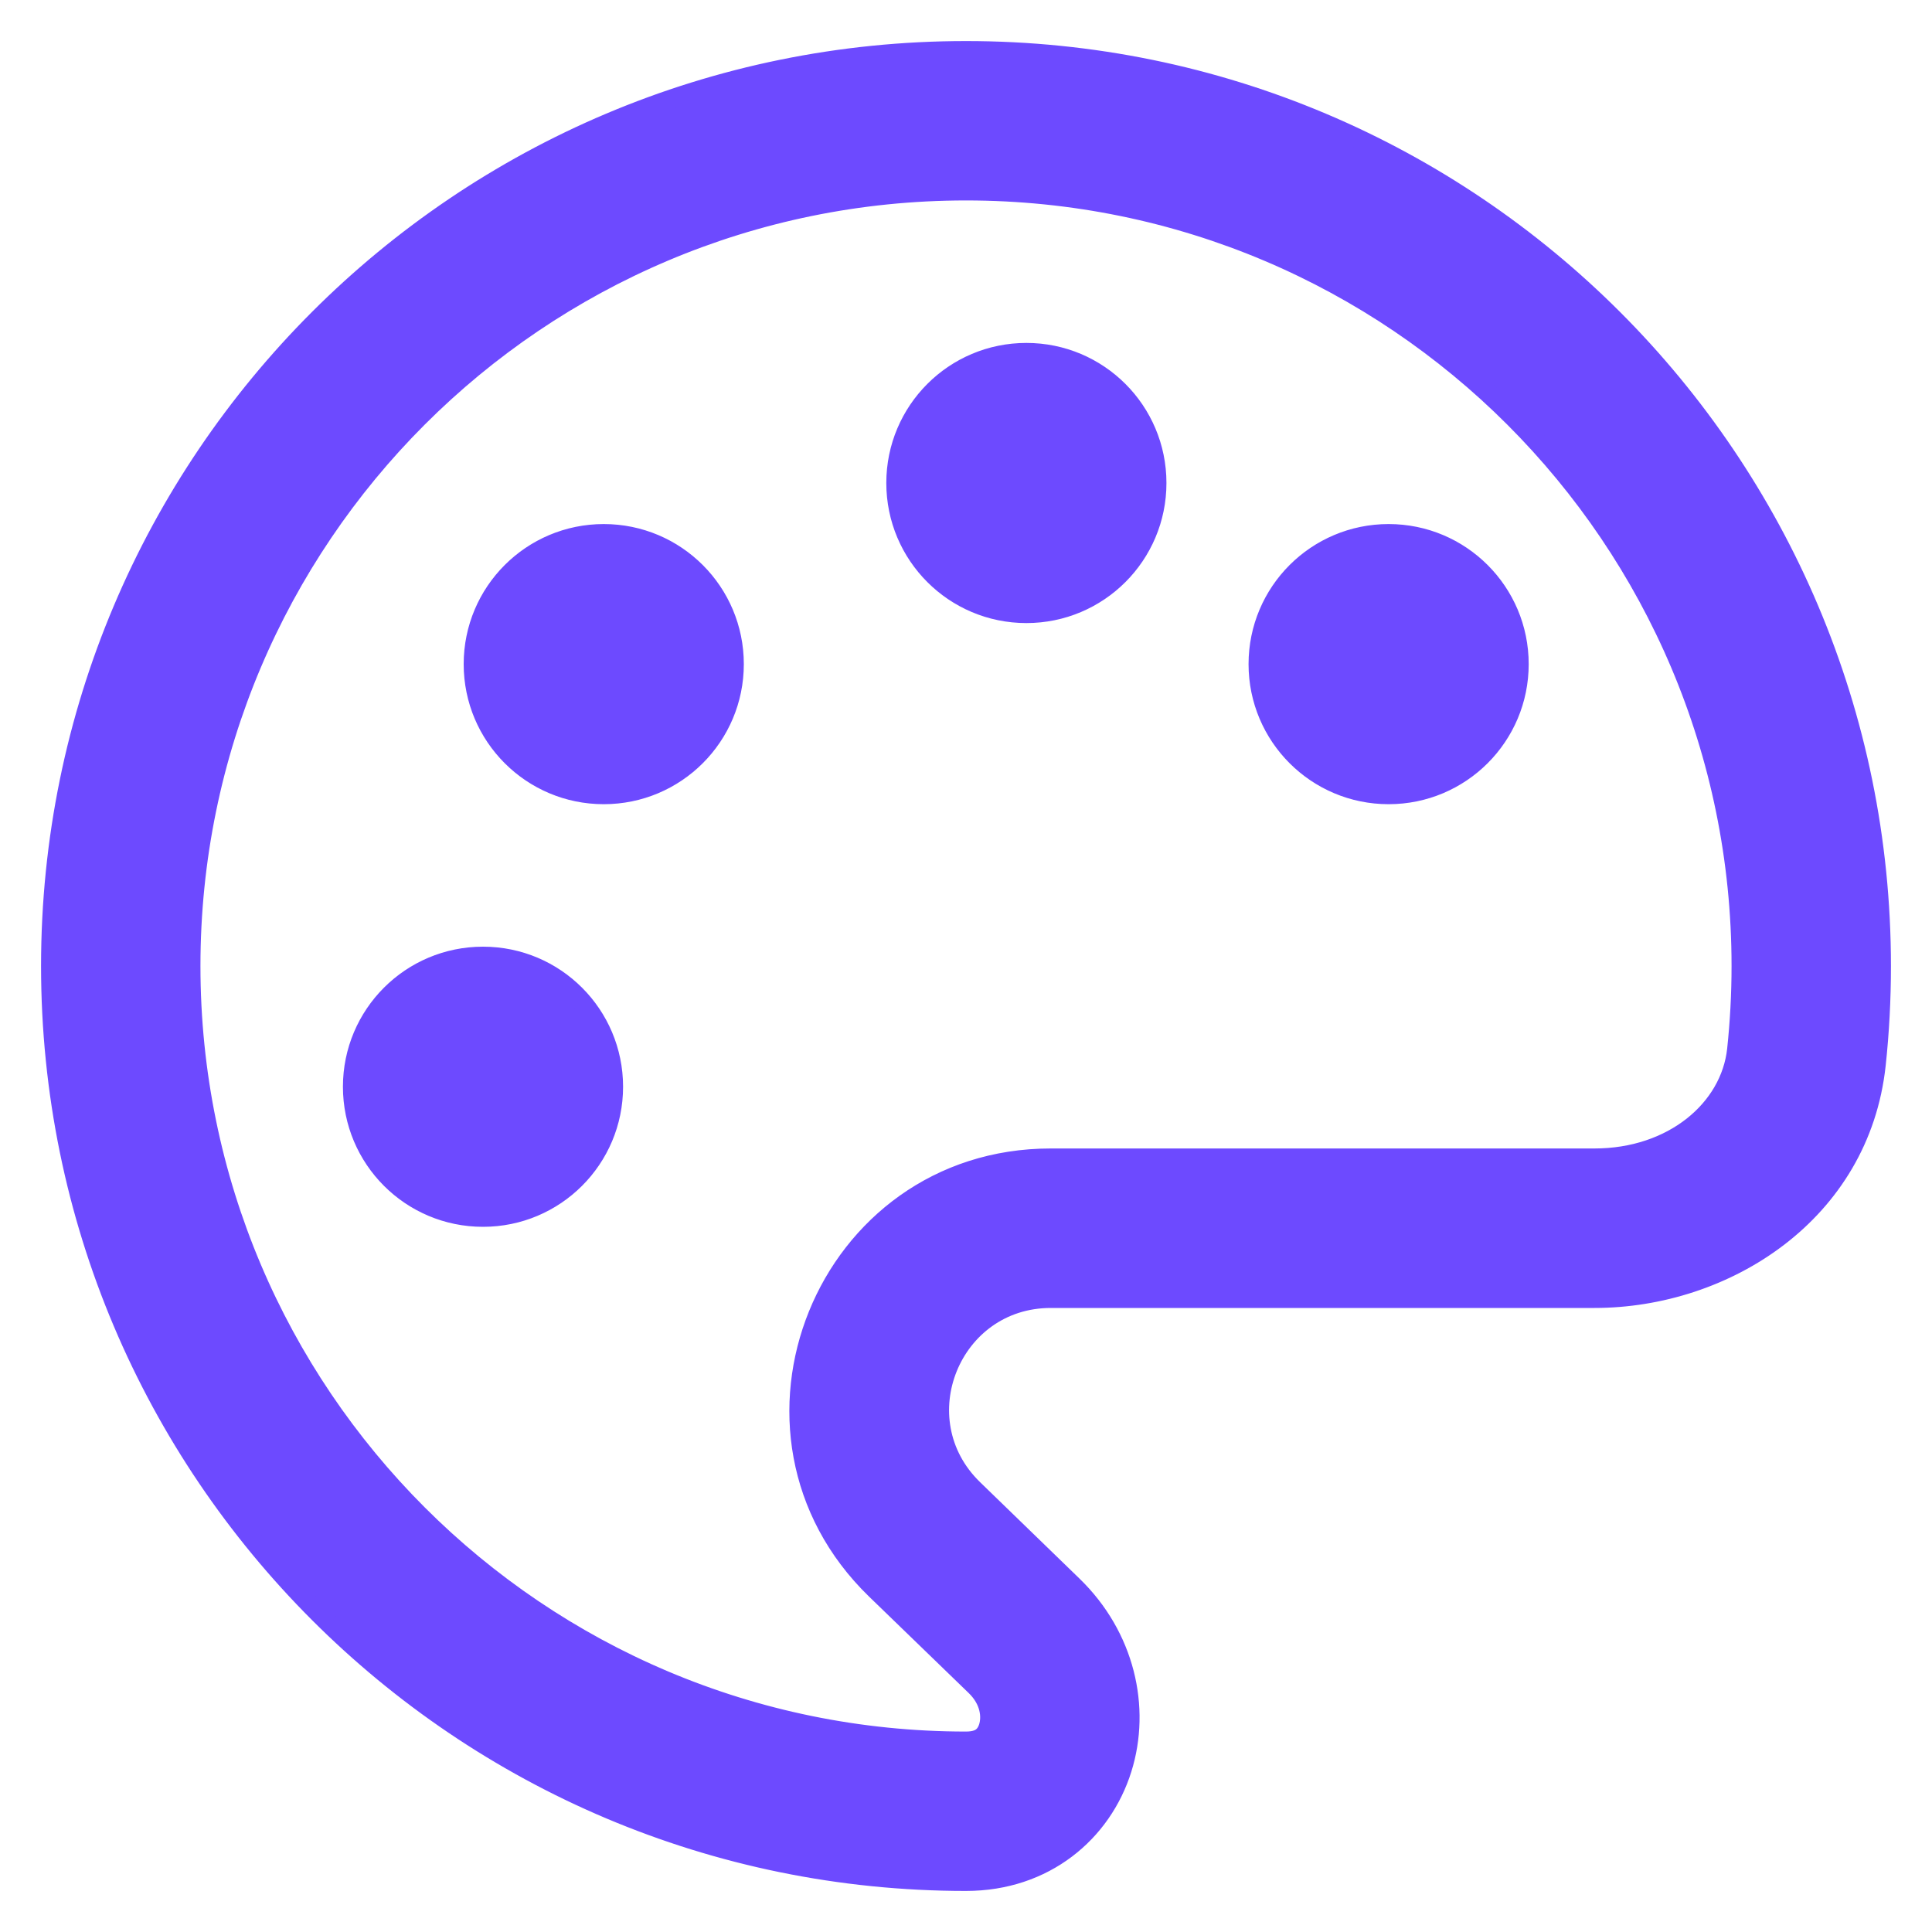
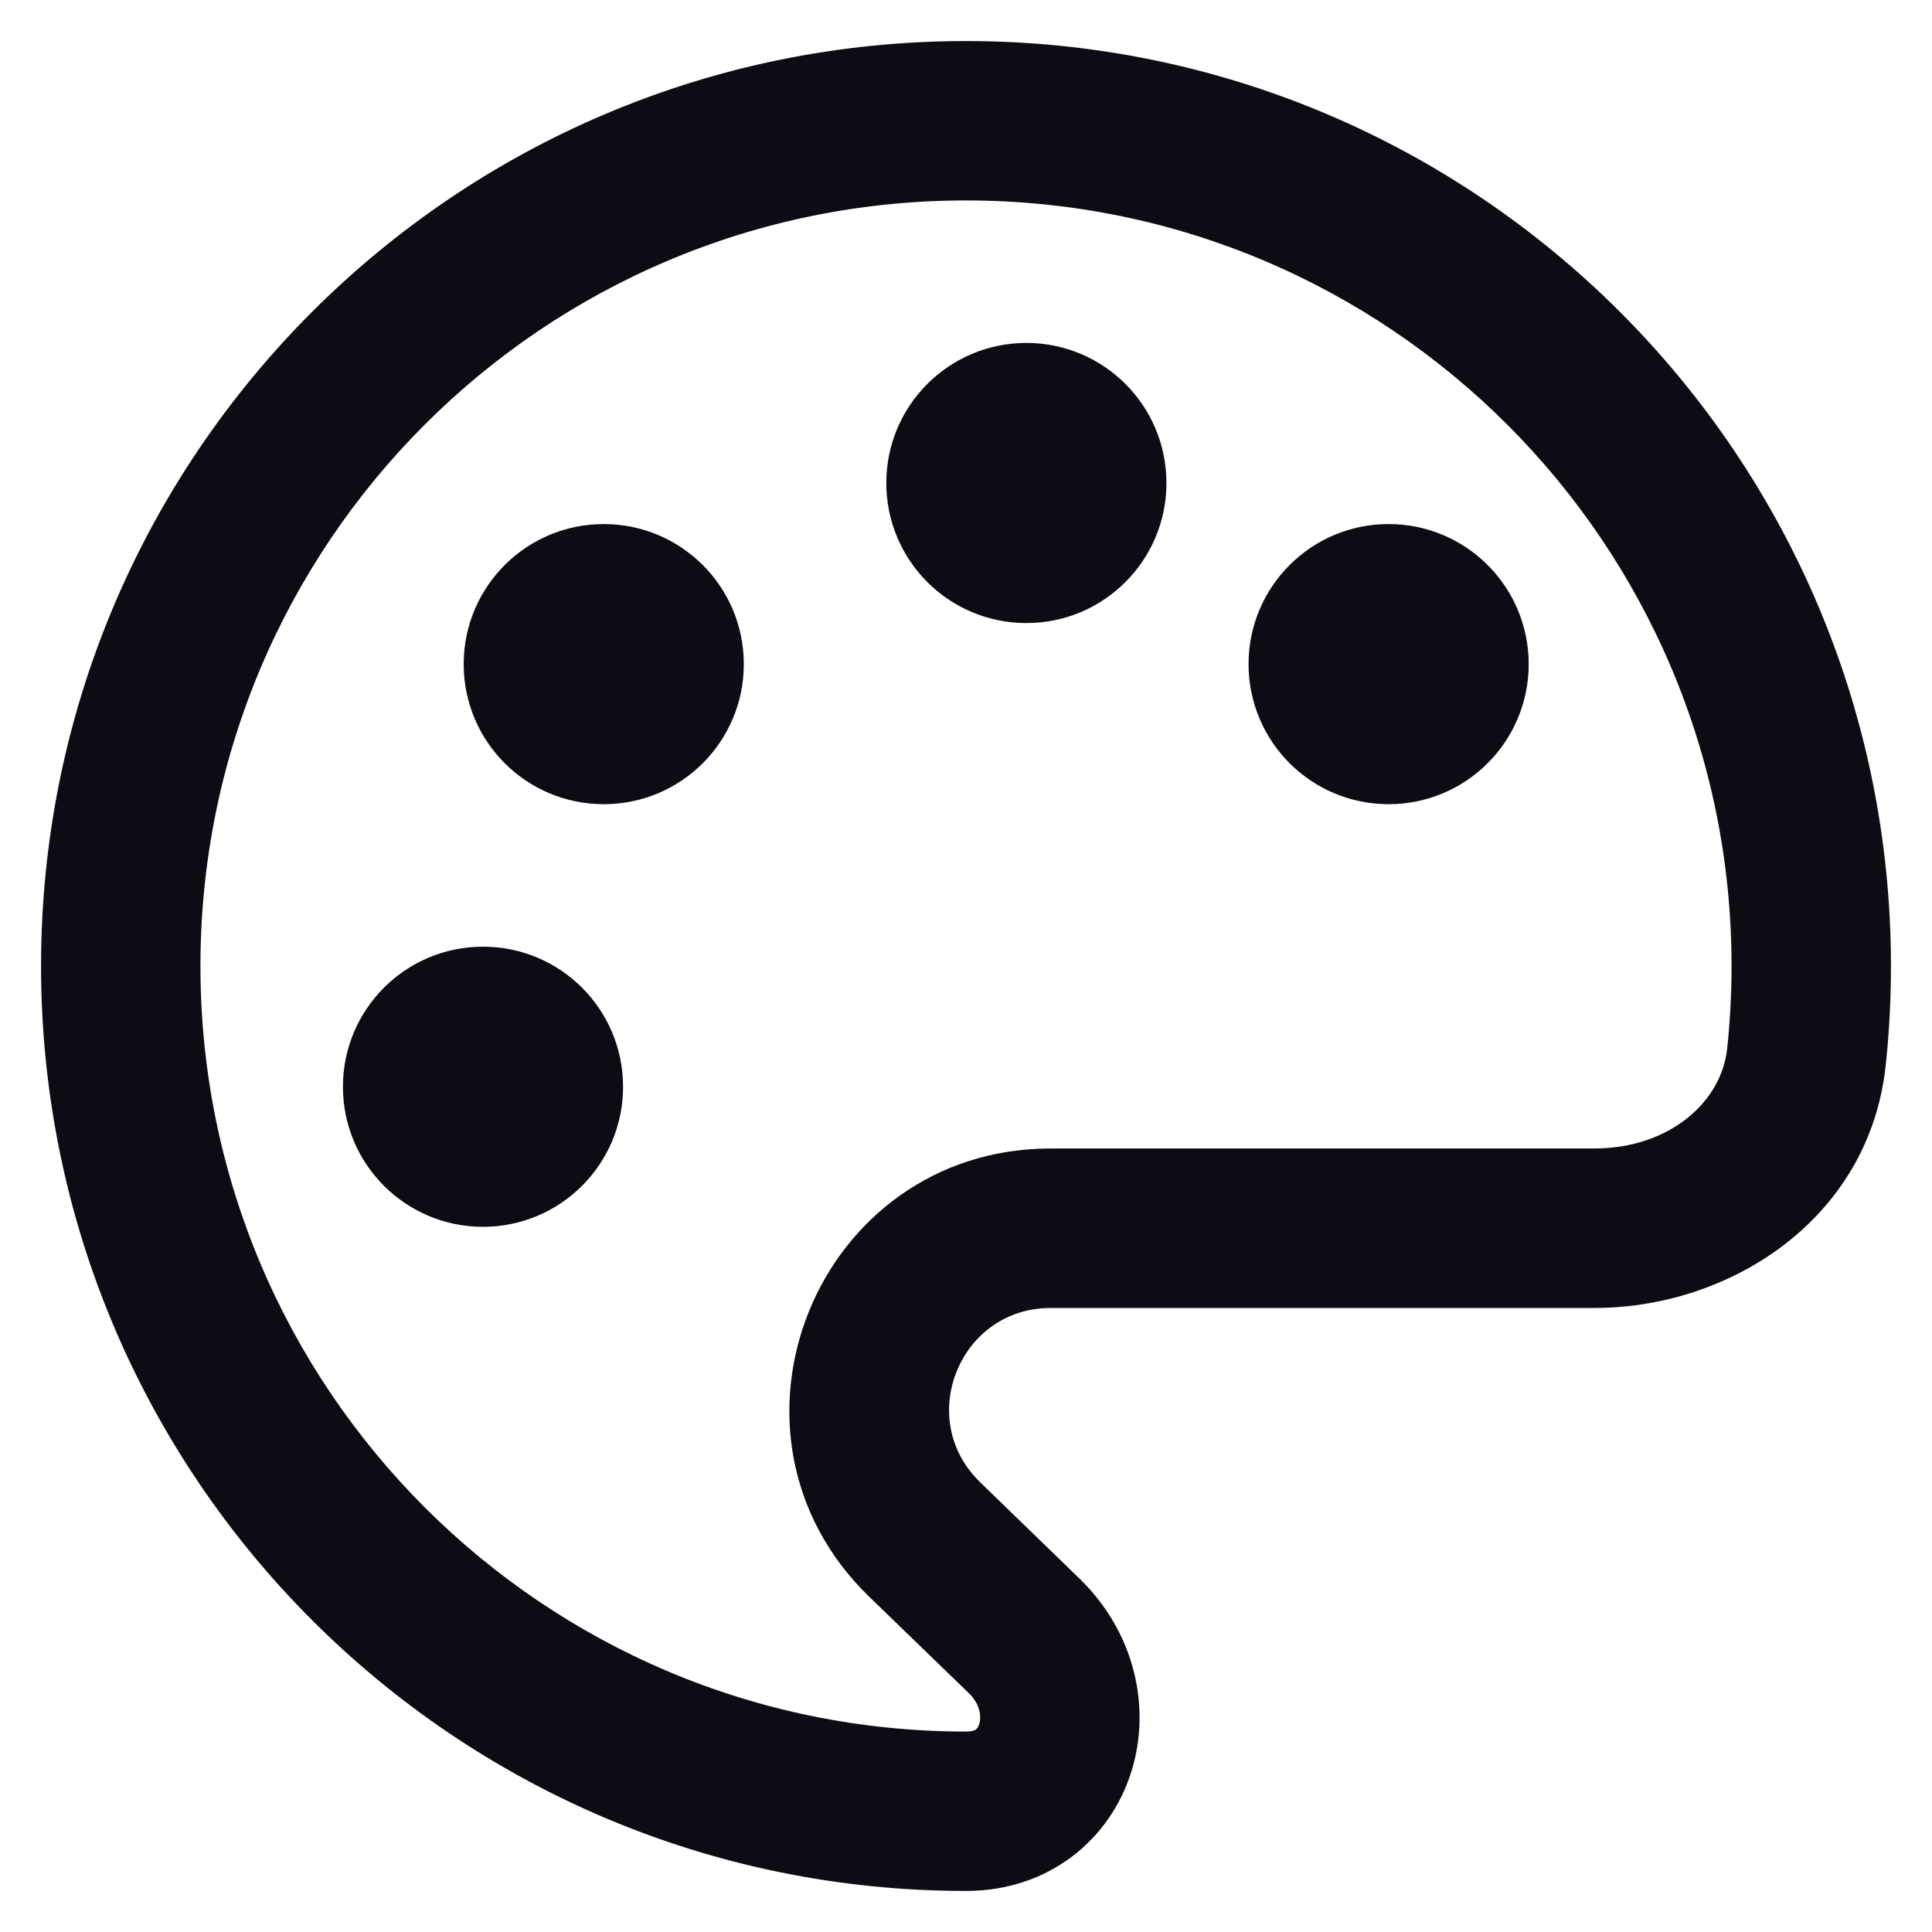
<svg xmlns="http://www.w3.org/2000/svg" width="20" height="20" viewBox="0 0 20 20" fill="none">
-   <path d="M10 0.525C15.233 0.525 19.475 4.767 19.475 10C19.475 10.345 19.457 10.685 19.421 11.021C19.256 12.557 17.858 13.44 16.506 13.44H10.877C9.844 13.44 9.335 14.696 10.076 15.415L11.105 16.413C11.647 16.938 11.815 17.677 11.616 18.311C11.41 18.969 10.816 19.475 10 19.475C4.767 19.475 0.525 15.233 0.525 10C0.525 4.767 4.767 0.525 10 0.525ZM10 1.975C5.568 1.975 1.975 5.568 1.975 10C1.975 14.432 5.568 18.025 10 18.025C10.094 18.025 10.141 18 10.164 17.982C10.19 17.963 10.216 17.929 10.232 17.878C10.265 17.773 10.251 17.603 10.097 17.454L9.066 16.456C7.39 14.83 8.541 11.989 10.877 11.989H16.506C17.316 11.989 17.912 11.484 17.979 10.866C18.009 10.582 18.025 10.293 18.025 10C18.025 5.568 14.432 1.975 10 1.975ZM5 9.9C5.746 9.9 6.35 10.504 6.35 11.25C6.35 11.996 5.746 12.6 5 12.6C4.254 12.6 3.65 11.996 3.65 11.25C3.65 10.504 4.254 9.9 5 9.9ZM6.25 5.525C6.996 5.525 7.6 6.129 7.6 6.875C7.6 7.621 6.996 8.225 6.25 8.225C5.504 8.225 4.9 7.621 4.9 6.875C4.9 6.129 5.504 5.525 6.25 5.525ZM14.375 5.525C15.121 5.525 15.725 6.129 15.725 6.875C15.725 7.621 15.121 8.225 14.375 8.225C13.629 8.225 13.025 7.621 13.025 6.875C13.025 6.129 13.629 5.525 14.375 5.525ZM10.625 3.65C11.371 3.65 11.975 4.254 11.975 5C11.975 5.746 11.371 6.35 10.625 6.35C9.879 6.35 9.275 5.746 9.275 5C9.275 4.254 9.879 3.65 10.625 3.65Z" fill="#6D4AFF" stroke="#6D4AFF" stroke-width="0.2" />
+   <path d="M10 0.525C15.233 0.525 19.475 4.767 19.475 10C19.475 10.345 19.457 10.685 19.421 11.021C19.256 12.557 17.858 13.44 16.506 13.44H10.877C9.844 13.44 9.335 14.696 10.076 15.415L11.105 16.413C11.647 16.938 11.815 17.677 11.616 18.311C11.41 18.969 10.816 19.475 10 19.475C4.767 19.475 0.525 15.233 0.525 10C0.525 4.767 4.767 0.525 10 0.525ZM10 1.975C5.568 1.975 1.975 5.568 1.975 10C1.975 14.432 5.568 18.025 10 18.025C10.094 18.025 10.141 18 10.164 17.982C10.19 17.963 10.216 17.929 10.232 17.878C10.265 17.773 10.251 17.603 10.097 17.454L9.066 16.456C7.39 14.83 8.541 11.989 10.877 11.989H16.506C17.316 11.989 17.912 11.484 17.979 10.866C18.009 10.582 18.025 10.293 18.025 10C18.025 5.568 14.432 1.975 10 1.975ZM5 9.9C5.746 9.9 6.35 10.504 6.35 11.25C6.35 11.996 5.746 12.6 5 12.6C4.254 12.6 3.65 11.996 3.65 11.25C3.65 10.504 4.254 9.9 5 9.9ZM6.25 5.525C6.996 5.525 7.6 6.129 7.6 6.875C7.6 7.621 6.996 8.225 6.25 8.225C5.504 8.225 4.9 7.621 4.9 6.875C4.9 6.129 5.504 5.525 6.25 5.525ZM14.375 5.525C15.121 5.525 15.725 6.129 15.725 6.875C15.725 7.621 15.121 8.225 14.375 8.225C13.629 8.225 13.025 7.621 13.025 6.875C13.025 6.129 13.629 5.525 14.375 5.525ZM10.625 3.65C11.371 3.65 11.975 4.254 11.975 5C11.975 5.746 11.371 6.35 10.625 6.35C9.879 6.35 9.275 5.746 9.275 5C9.275 4.254 9.879 3.65 10.625 3.65Z" fill="#0C0C14" stroke="#0C0C14" stroke-width="0.2" stroke-linecap="round" stroke-linejoin="round" />
</svg>
